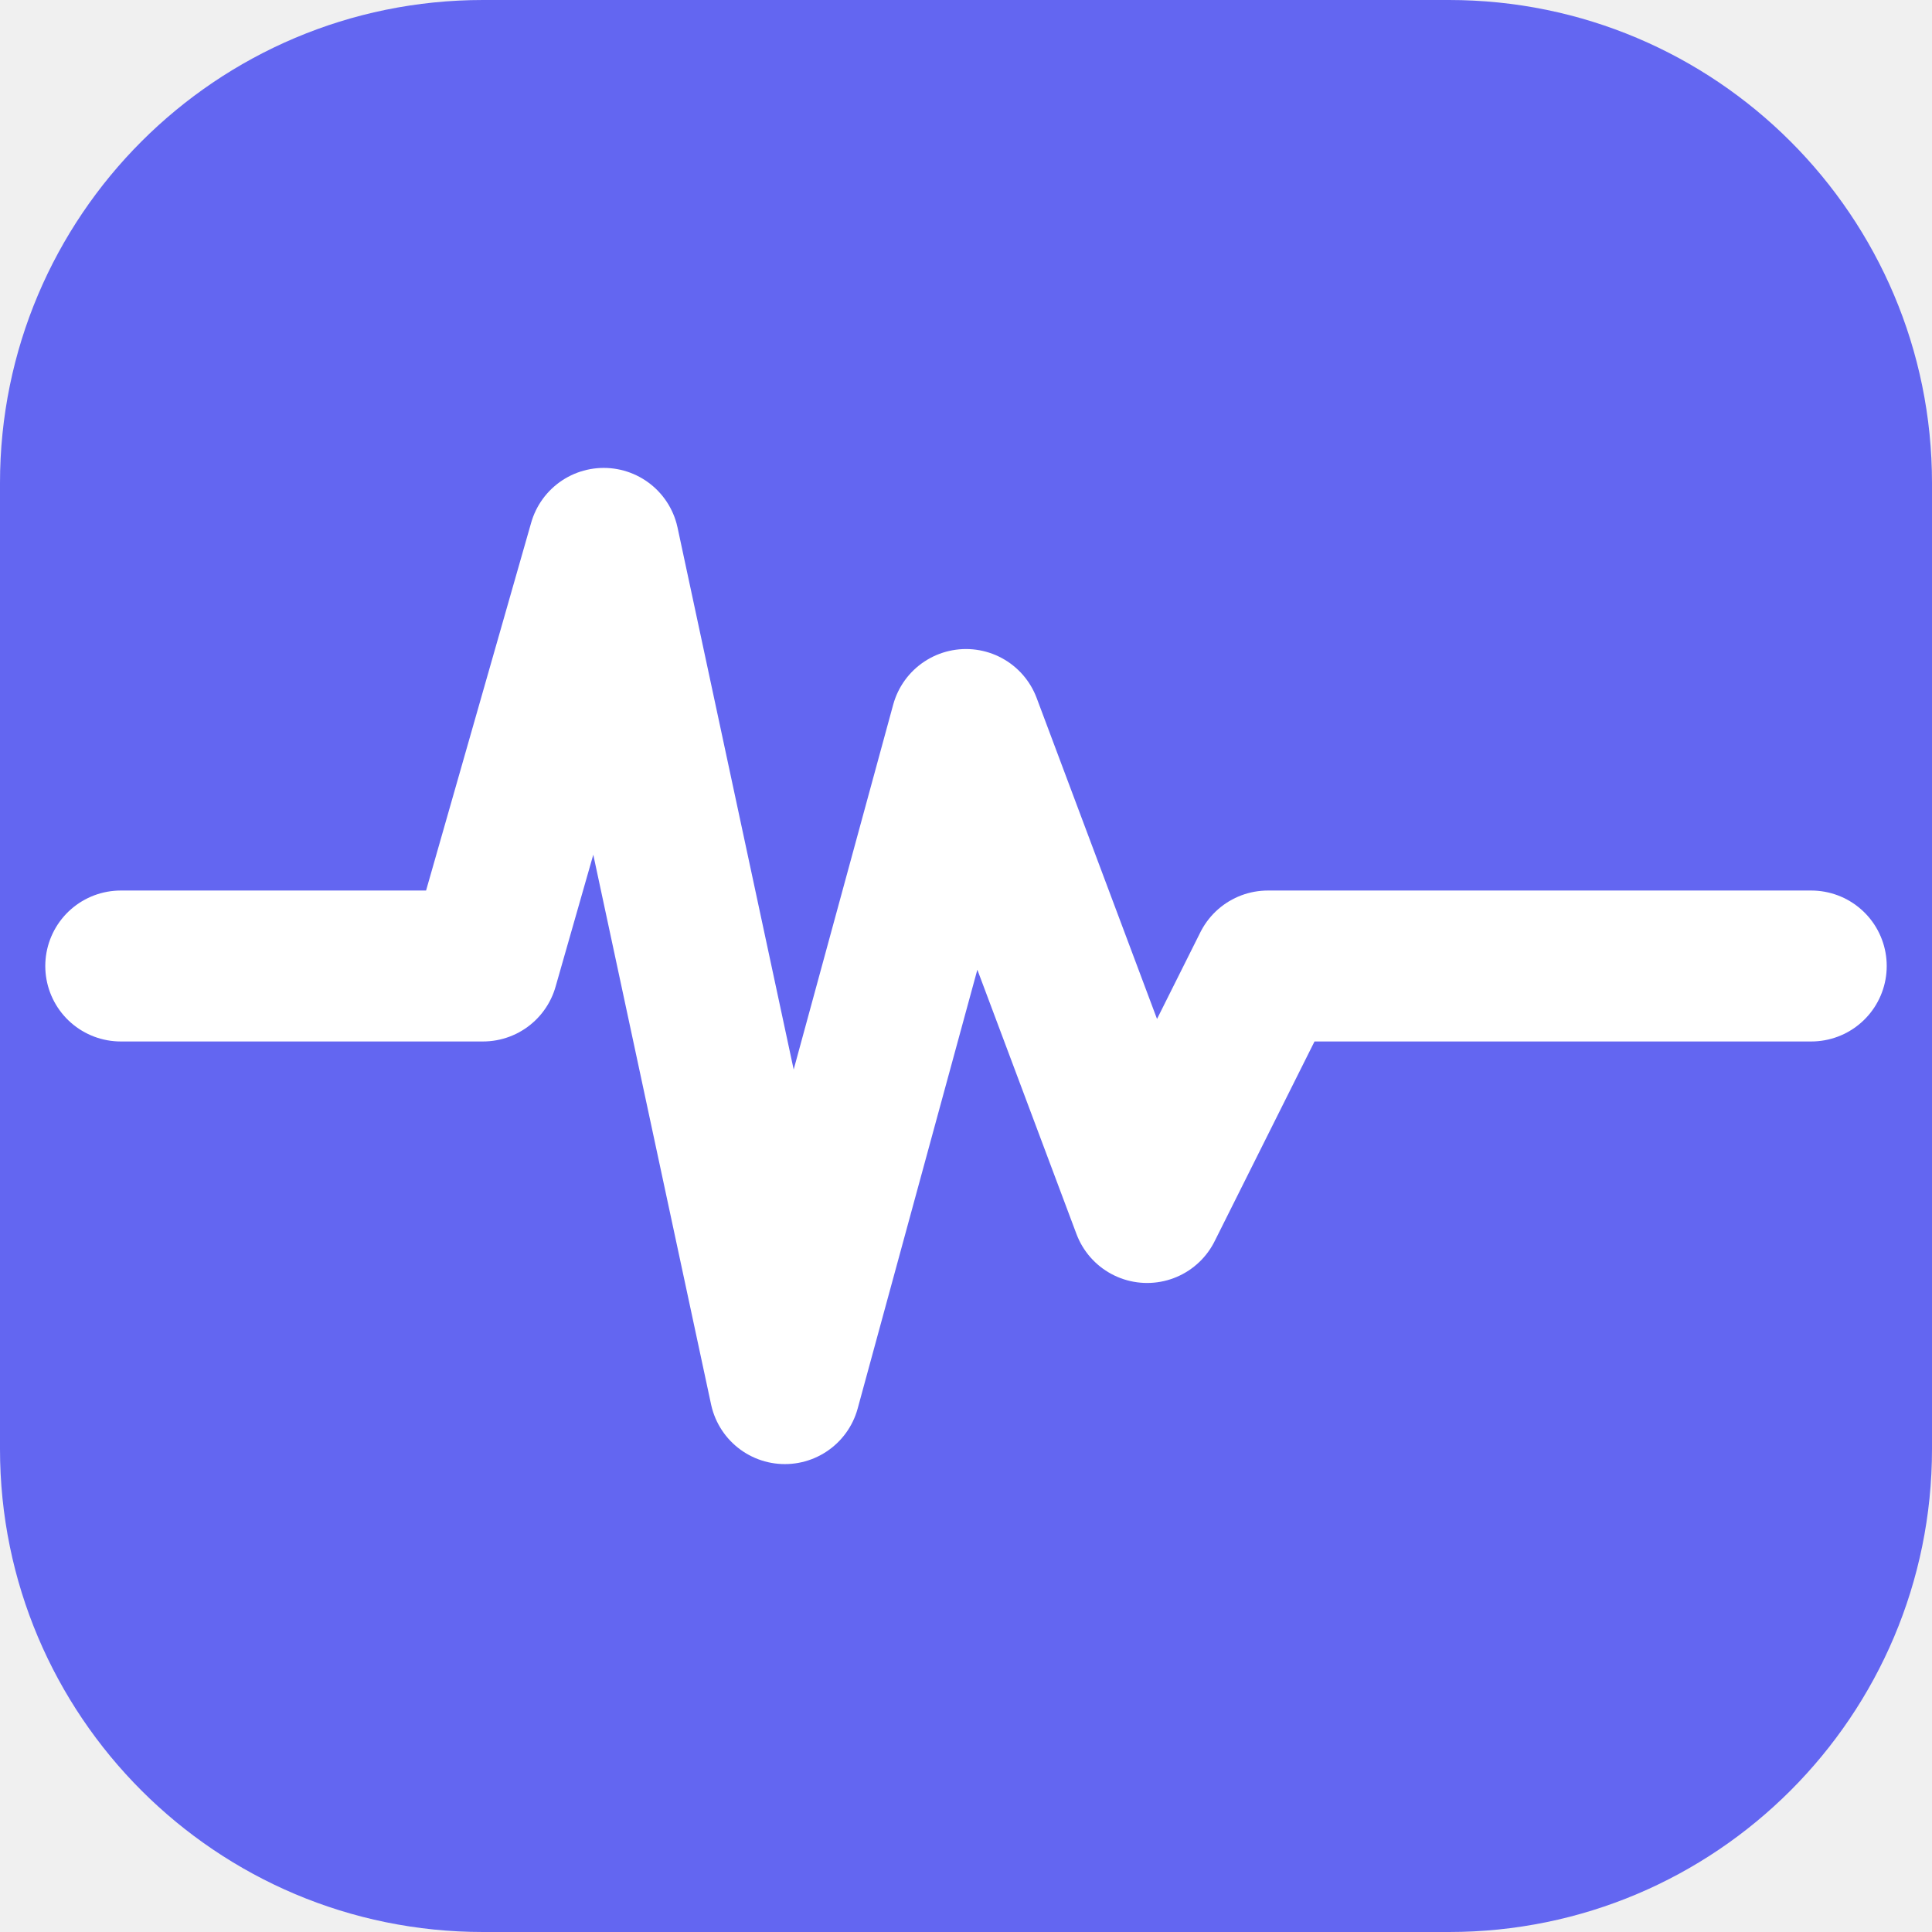
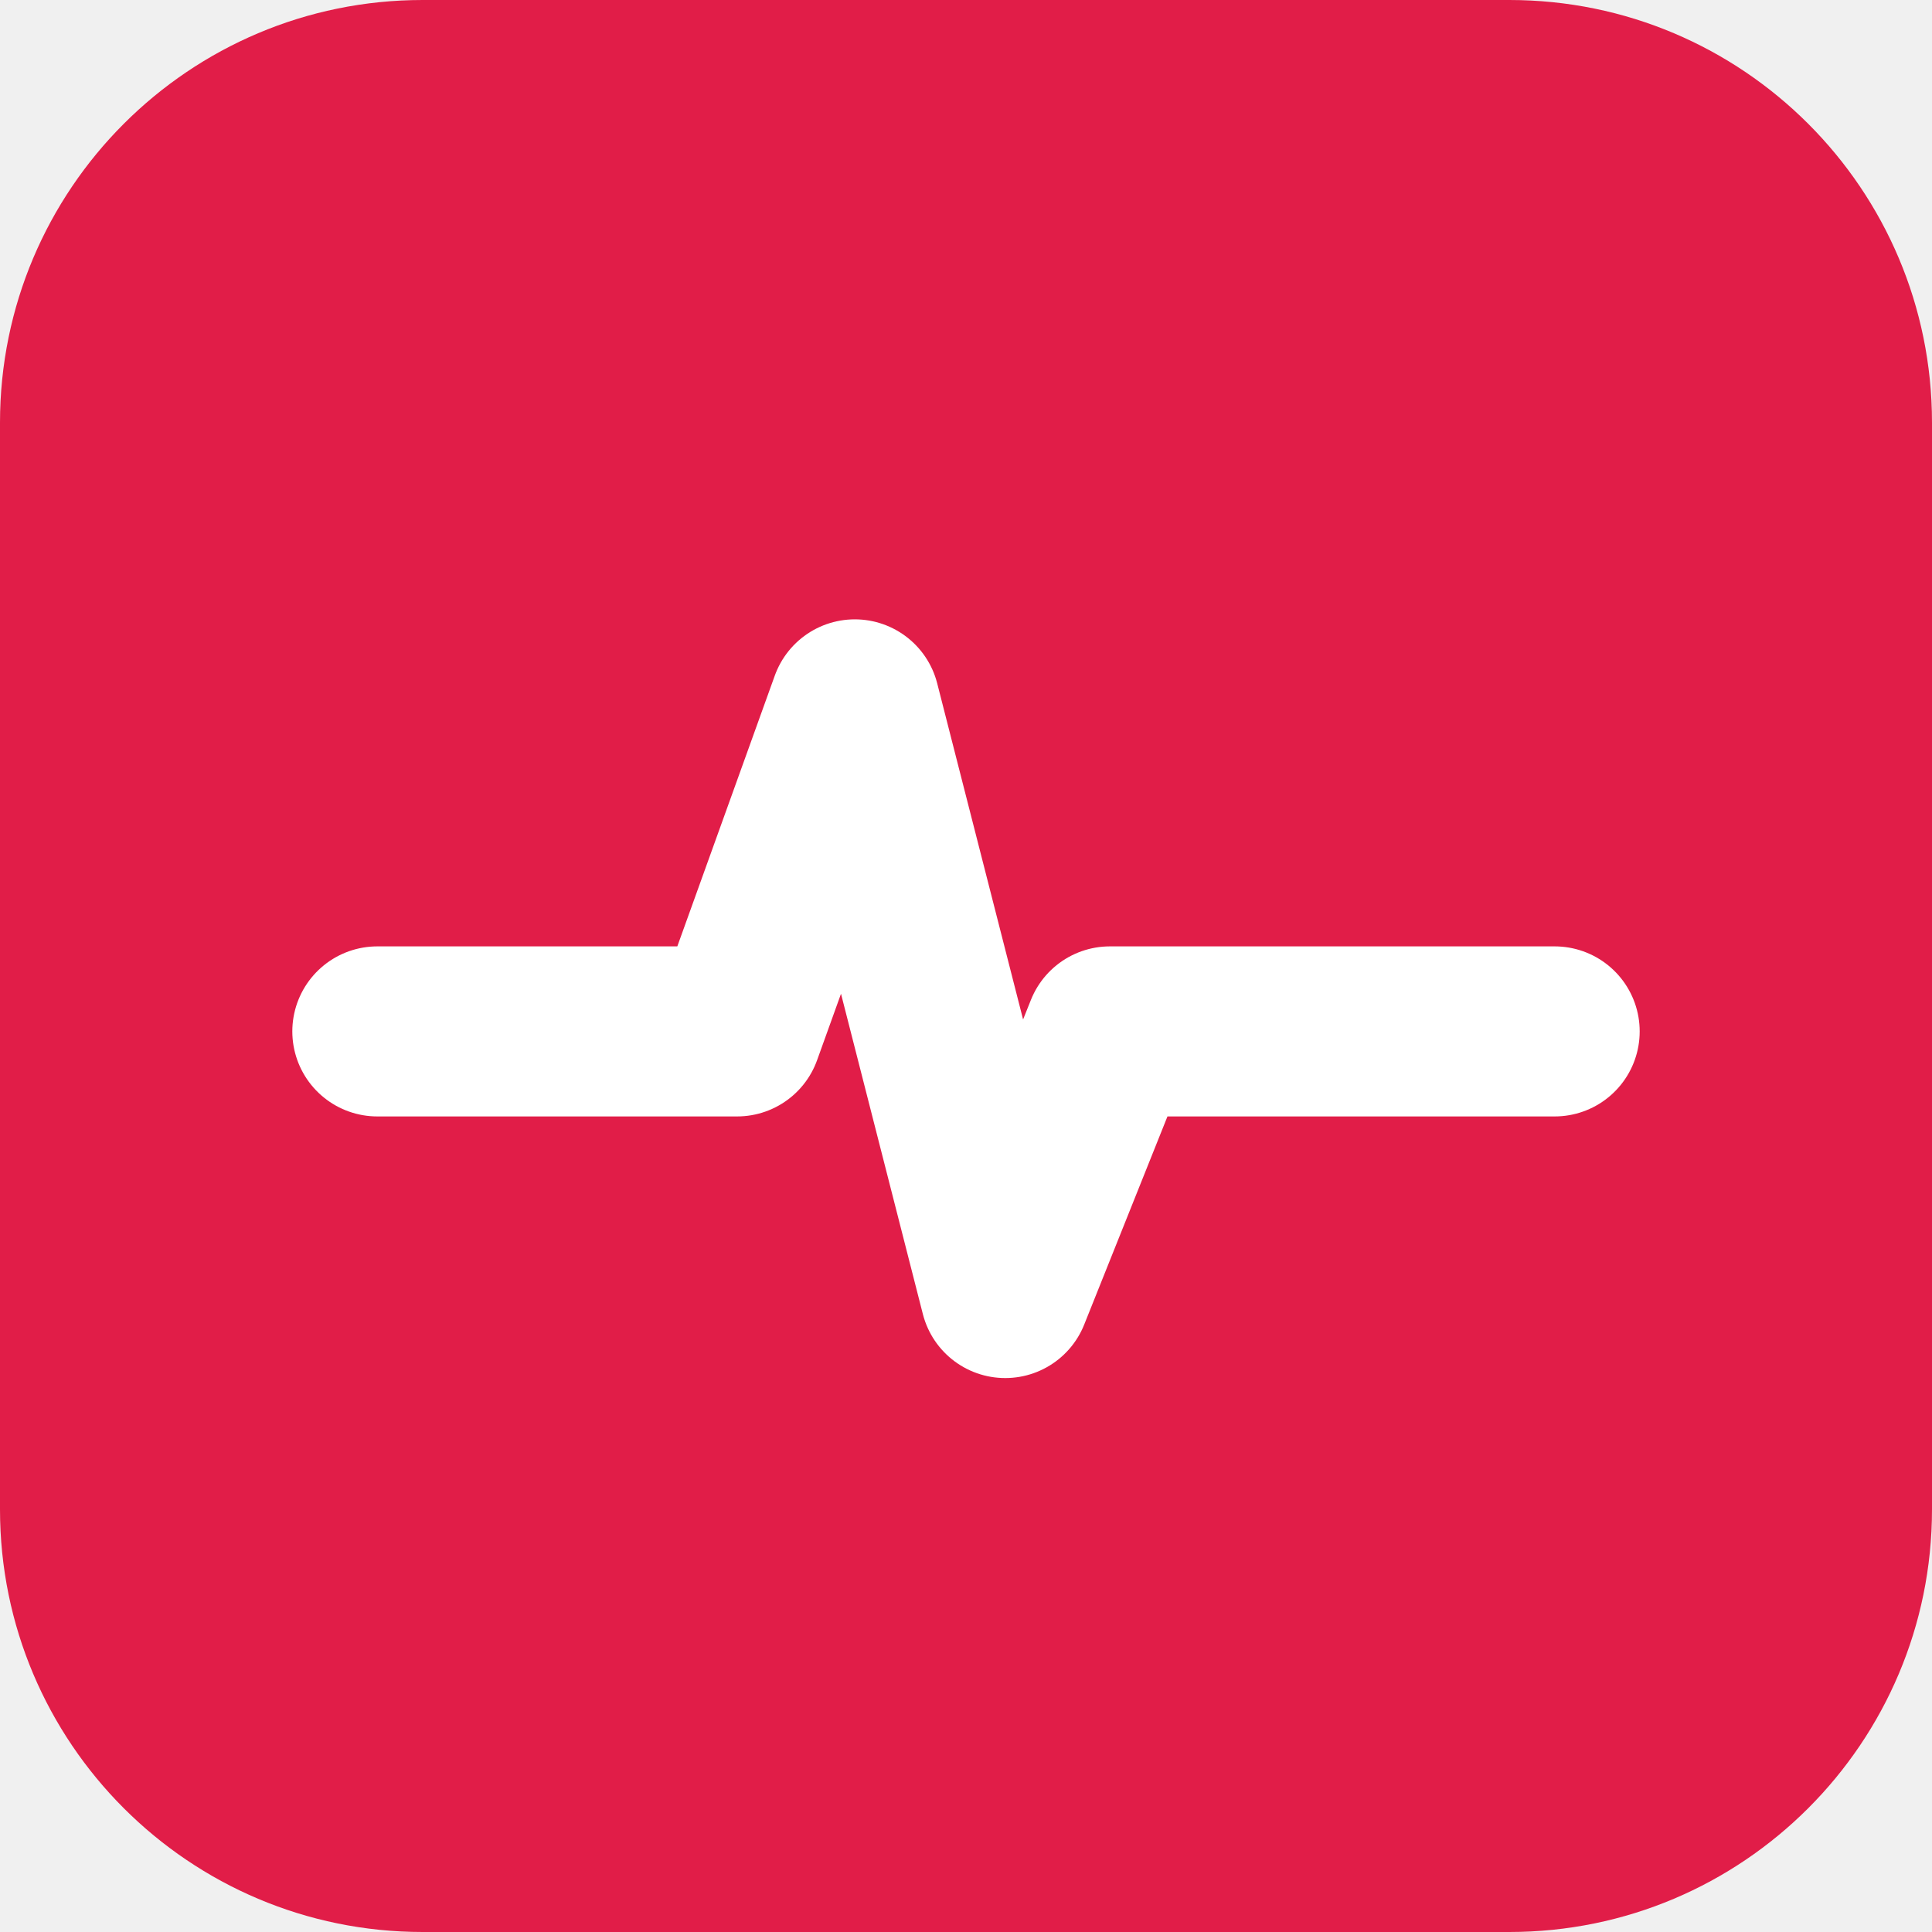
<svg xmlns="http://www.w3.org/2000/svg" viewBox="0 0 32 32" fill="none">
-   <rect width="32" height="32" rx="8" fill="#6366f1" />
-   <polyline points="2,16 8,16 10,9 13,23 16,12 19,20 21,16 30,16" stroke="white" stroke-width="2.5" stroke-linecap="round" stroke-linejoin="round" fill="none" />
+   <rect width="32" height="32" rx="7" fill="#E11D48" />
+   <svg x="3" y="3" width="26" height="26" viewBox="0 0 24 24" fill="none">
+     <path d="M3 13 H8.5 L10.3 8 L12.6 17 L14.2 13 H21" fill="none" stroke="white" stroke-width="2.6" stroke-linecap="round" stroke-linejoin="round" />
+   </svg>
</svg>
